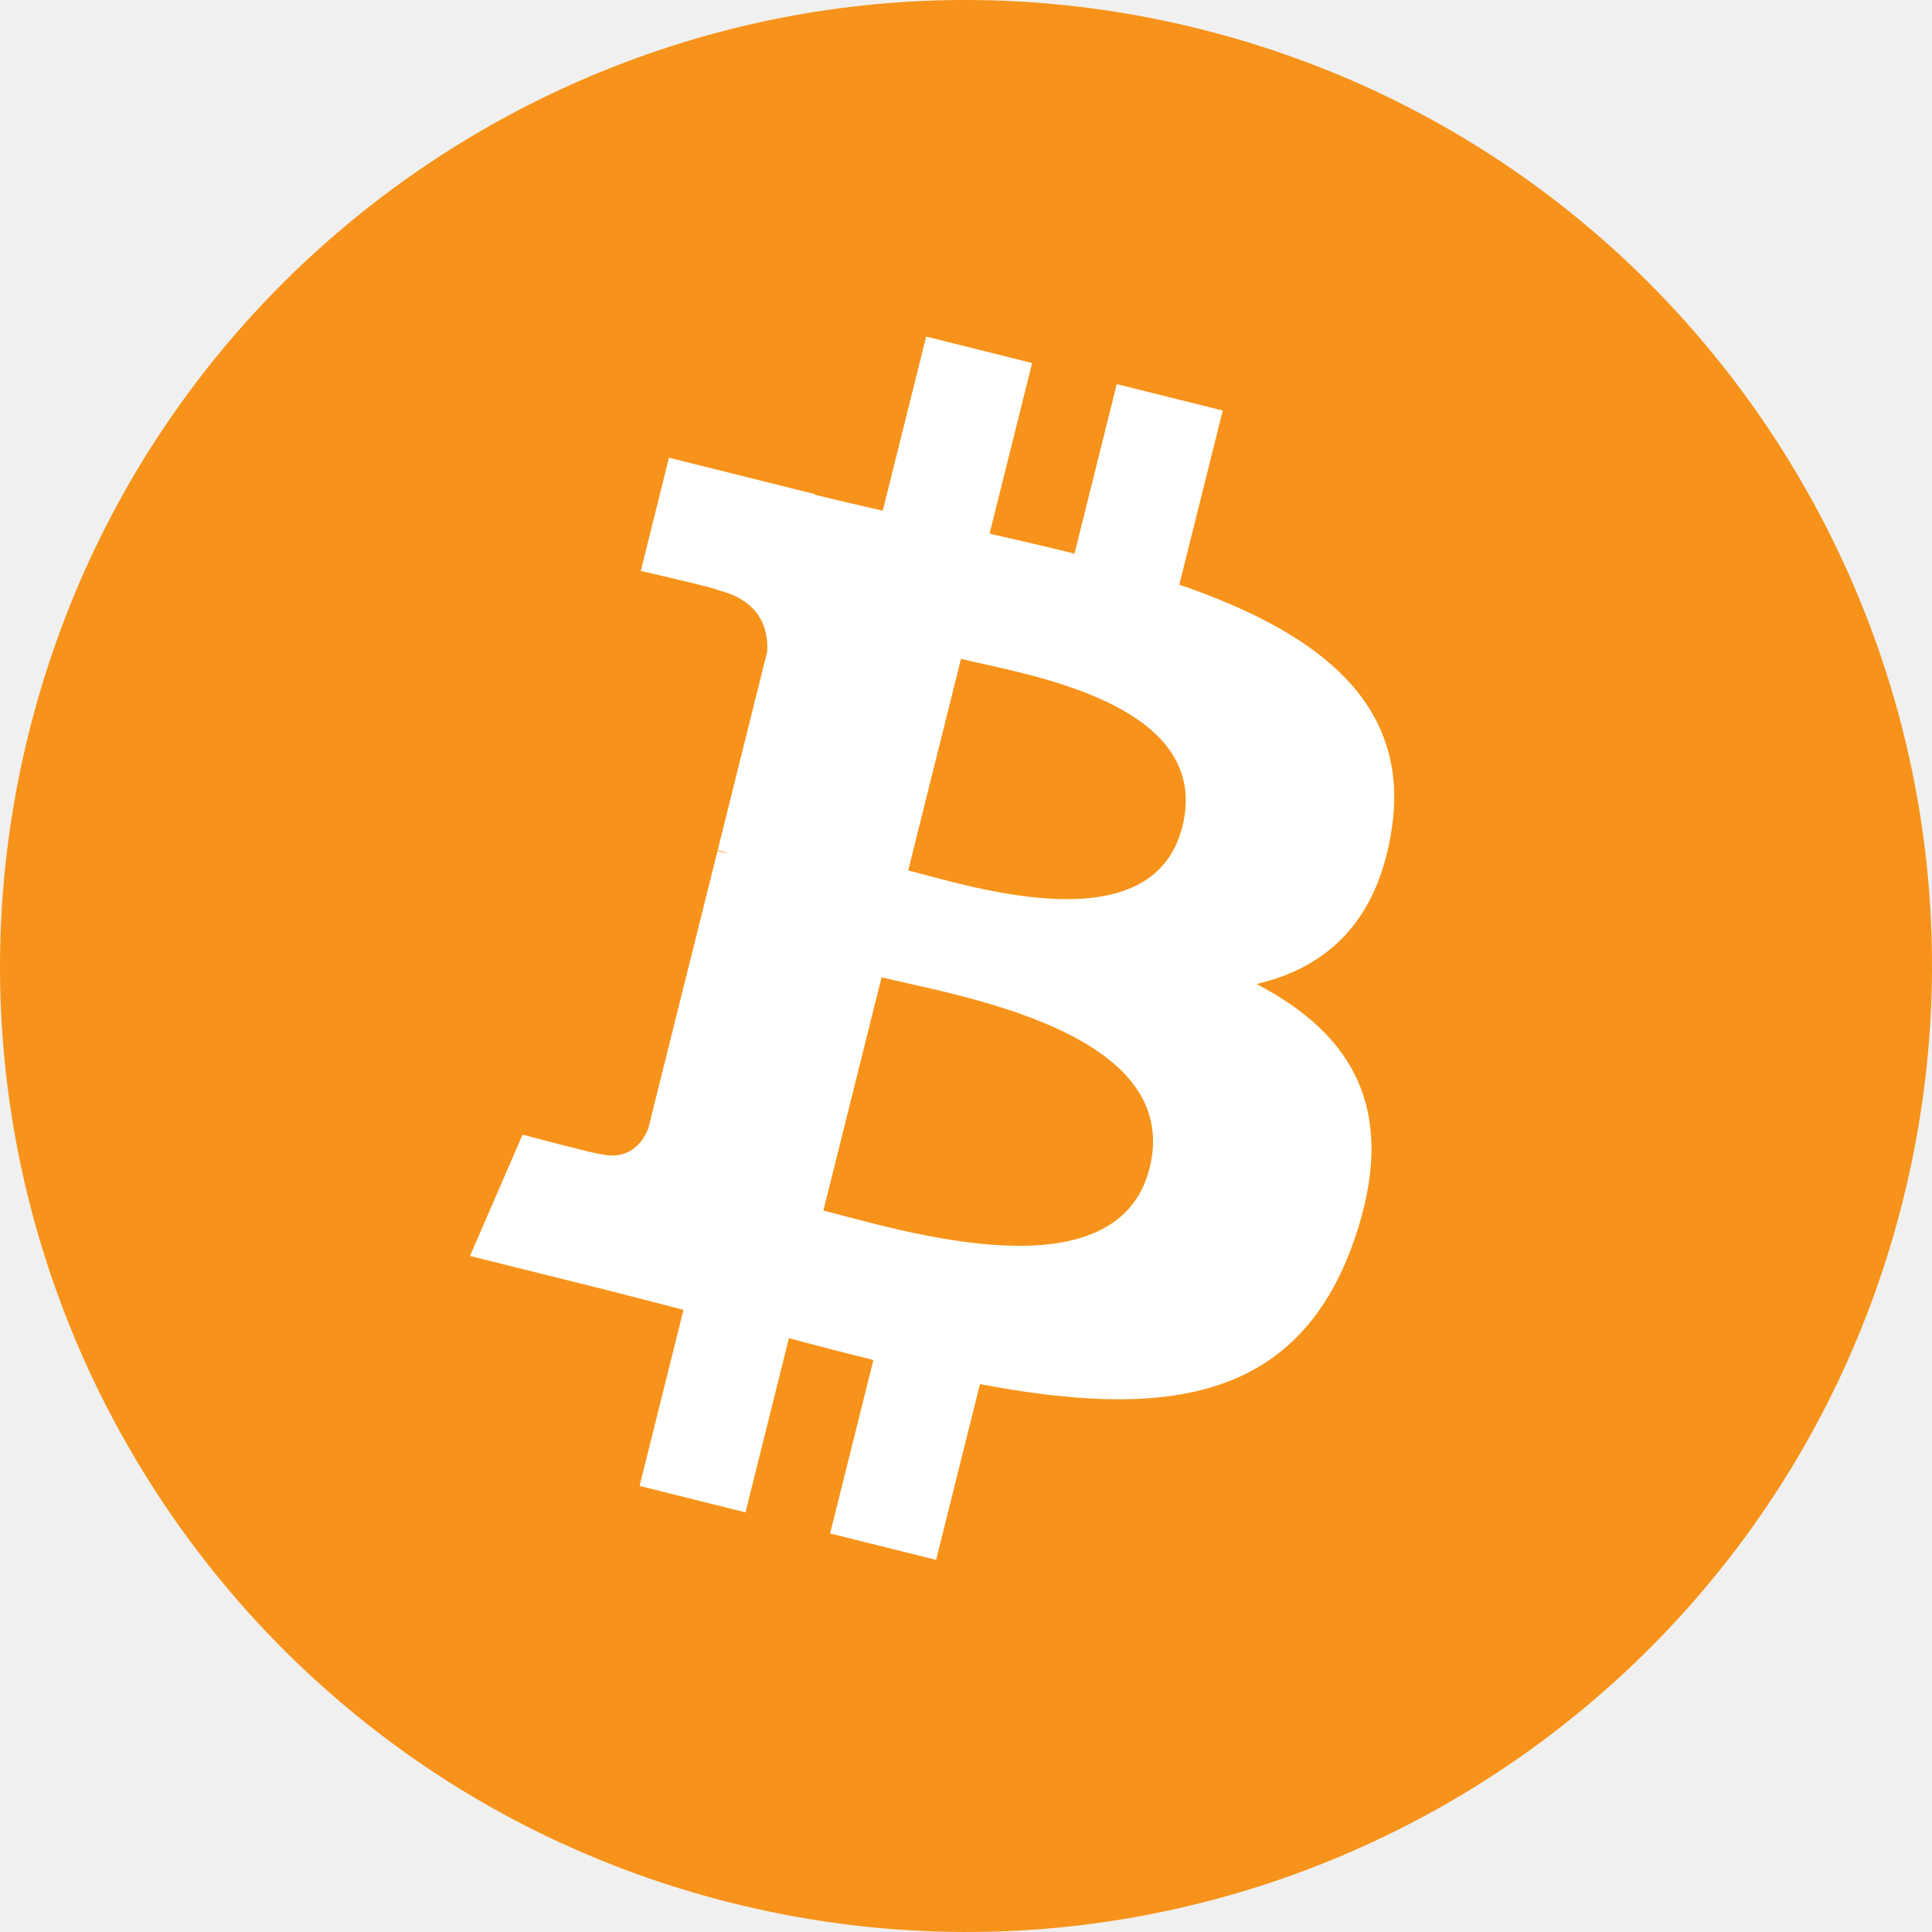
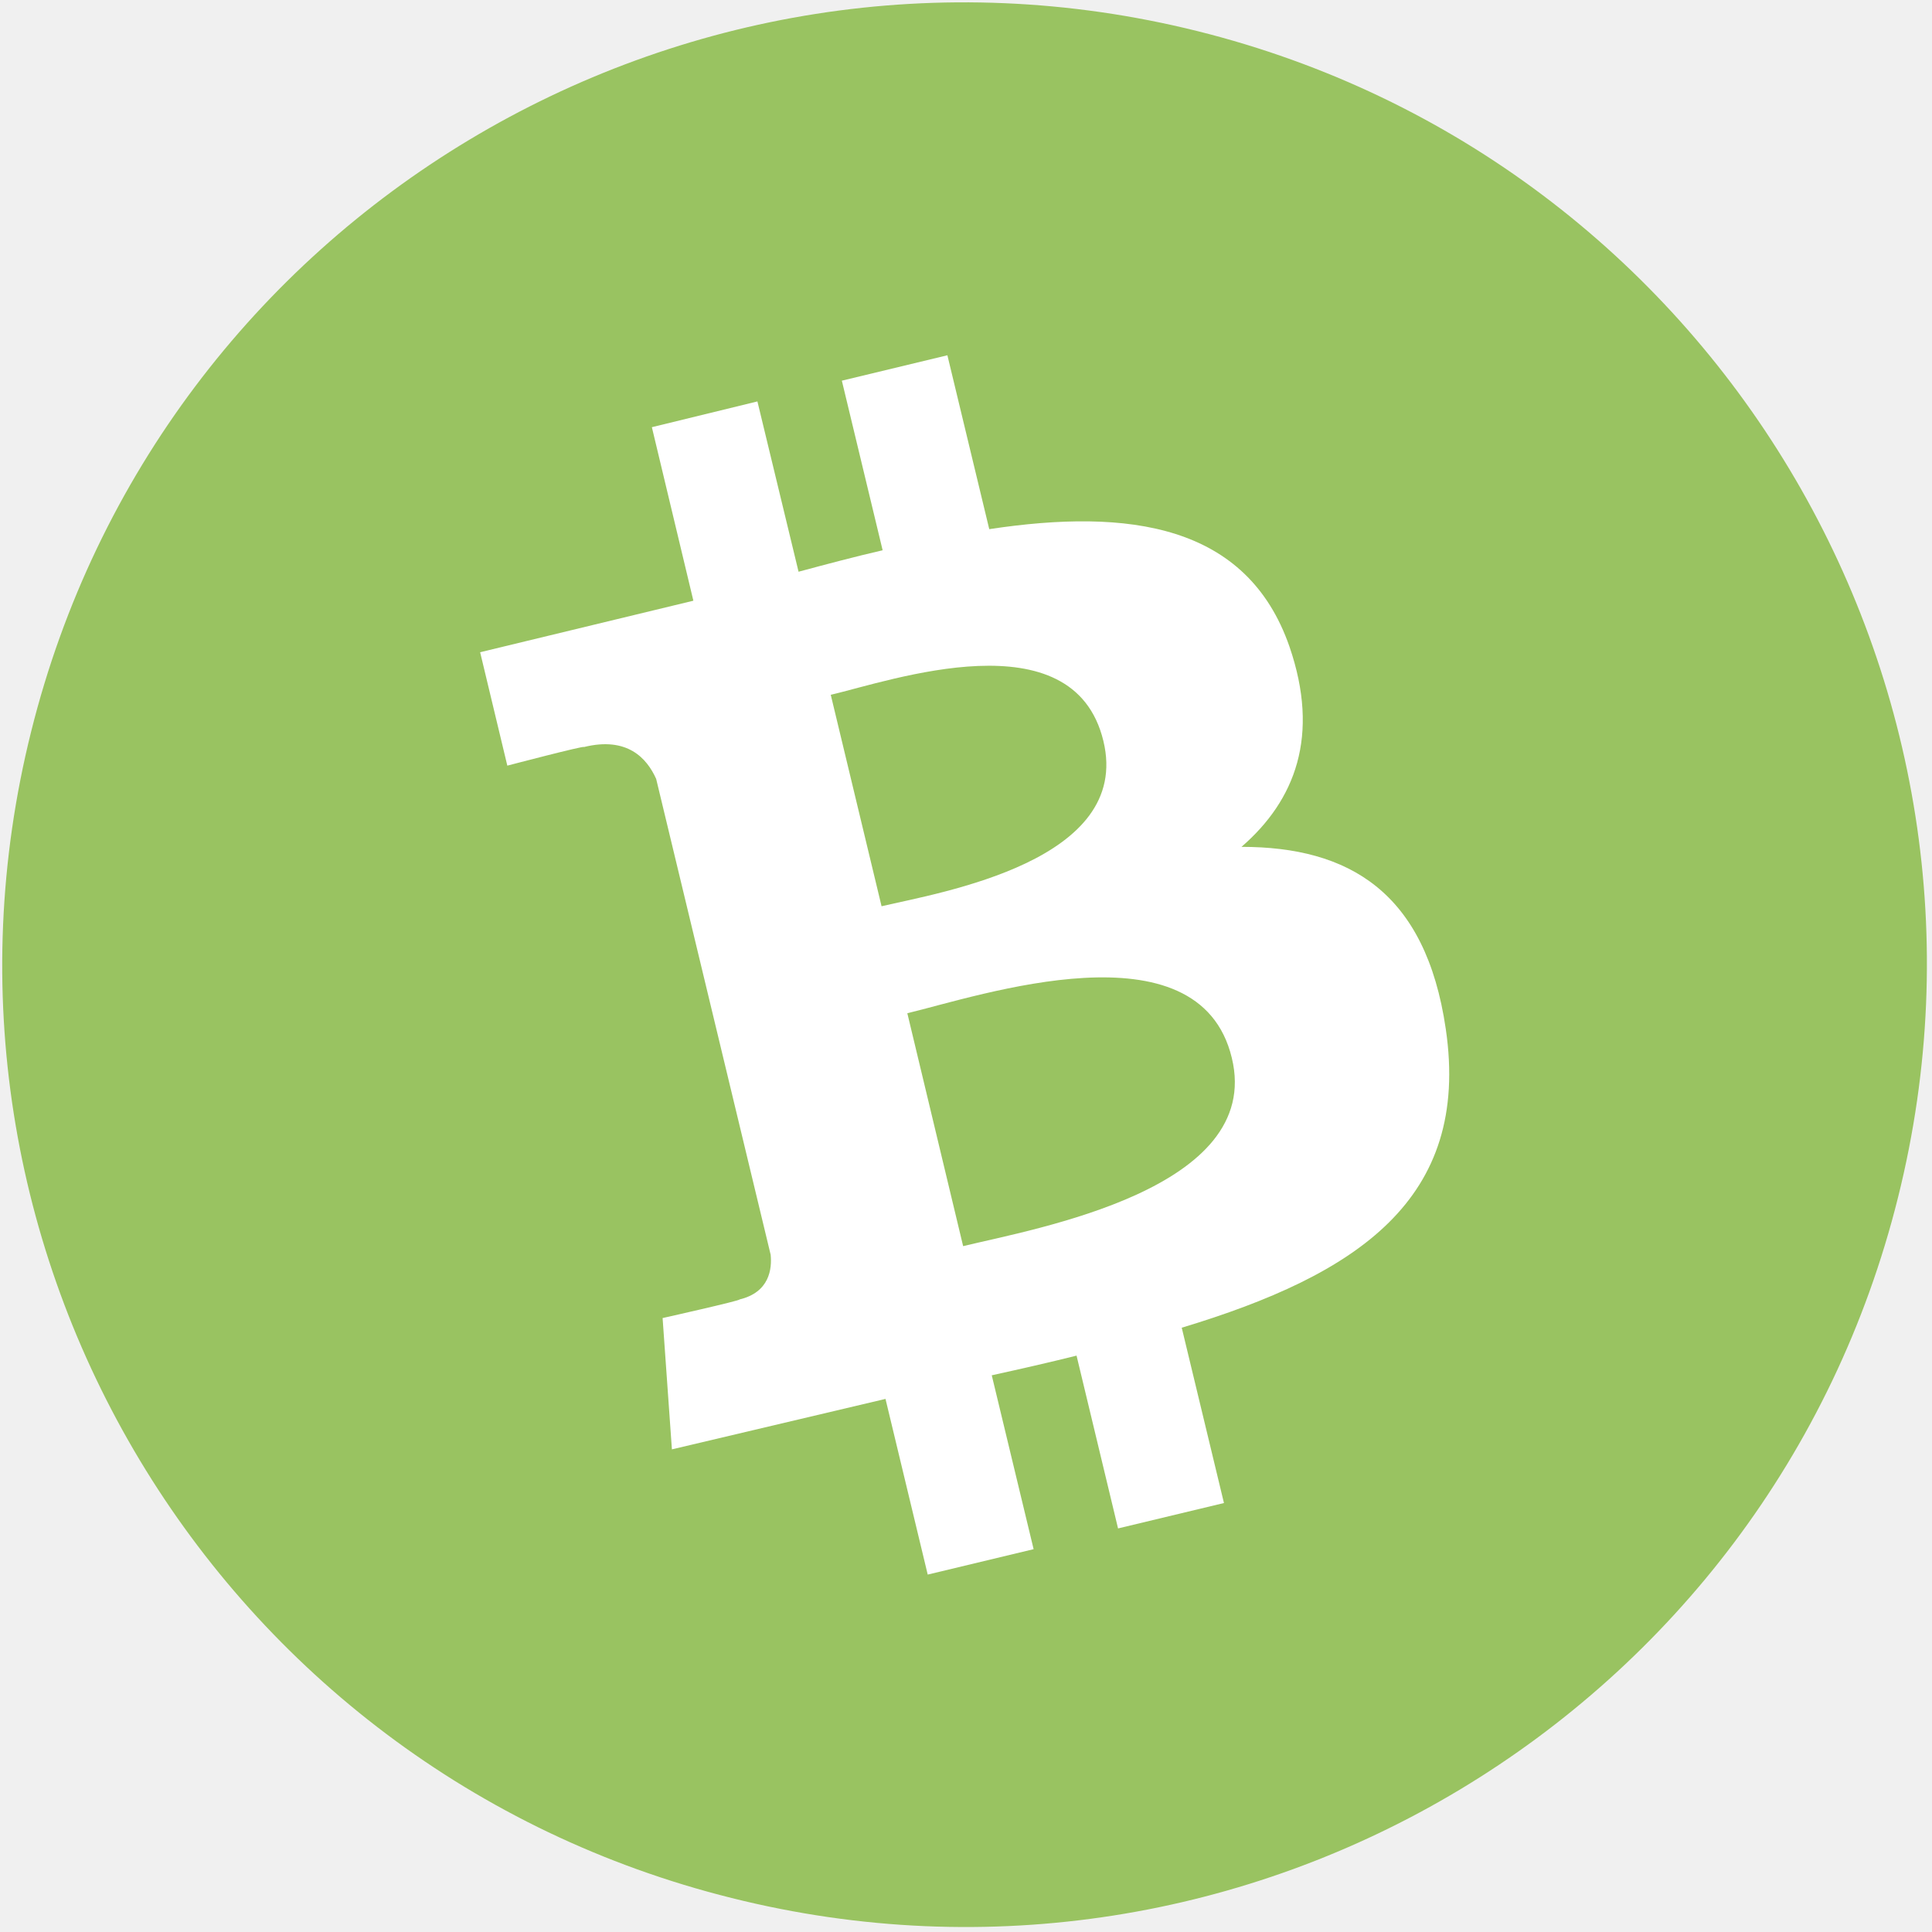
- <svg xmlns="http://www.w3.org/2000/svg" width="64" height="64" id="svg7723" version="1.1">
-   <defs id="defs7725">
-     </defs>
-   <g id="layer1" transform="translate(-289.6074,-317.5054)">
-     <g transform="translate(93.7979,274.2573)" id="g97">
-       <g id="g99" transform="matrix(1.000107,0,0,0.9999898,-0.02085717,0.00108839)">
-         <g id="g101">
-           <path d="m 258.845,82.989 c -4.274,17.143 -21.637,27.576 -38.782,23.301 -17.138,-4.274 -27.571,-21.638 -23.295,-38.78 4.272,-17.145 21.635,-27.579 38.775,-23.305 17.144,4.274 27.576,21.64 23.302,38.784 z" id="path103" style="fill:#f7931a" />
-           <g id="g105">
-             <g id="g107">
-               <path d="m 241.91,70.689 c 0.637,-4.258 -2.605,-6.547 -7.038,-8.074 l 1.438,-5.768 -3.511,-0.875 -1.4,5.616 c -0.923,-0.23 -1.871,-0.447 -2.813,-0.662 l 1.41,-5.653 -3.509,-0.875 -1.439,5.766 c -0.764,-0.174 -1.514,-0.346 -2.242,-0.527 l 0.004,-0.018 -4.842,-1.209 -0.934,3.75 c 0,0 2.605,0.597 2.55,0.634 1.422,0.355 1.679,1.296 1.636,2.042 l -1.638,6.571 c 0.098,0.025 0.225,0.061 0.365,0.117 -0.117,-0.029 -0.242,-0.061 -0.371,-0.092 l -2.296,9.205 c -0.174,0.432 -0.615,1.08 -1.609,0.834 0.035,0.051 -2.552,-0.637 -2.552,-0.637 l -1.743,4.019 4.569,1.139 c 0.85,0.213 1.683,0.436 2.503,0.646 l -1.453,5.834 3.507,0.875 1.439,-5.772 c 0.958,0.26 1.888,0.5 2.798,0.726 l -1.434,5.745 3.511,0.875 1.453,-5.823 c 5.987,1.133 10.489,0.676 12.384,-4.739 1.527,-4.36 -0.076,-6.875 -3.226,-8.515 2.294,-0.529 4.022,-2.038 4.483,-5.155 z m -8.022,11.249 c -1.085,4.36 -8.426,2.003 -10.806,1.412 l 1.928,-7.729 c 2.38,0.594 10.012,1.77 8.878,6.317 z m 1.086,-11.312 c -0.99,3.966 -7.1,1.951 -9.082,1.457 l 1.748,-7.01 c 1.982,0.494 8.365,1.416 7.334,5.553 z" id="path109" style="fill:#ffffff" />
-             </g>
-           </g>
-         </g>
+ <svg xmlns="http://www.w3.org/2000/svg" version="1.1" id="Layer_1" x="0px" y="0px" viewBox="0 0 540 540" enable-background="new 0 0 540 540" xml:space="preserve">
+   <g id="Layer_x0020_1">
+     <rect x="-55.8" y="-55.8" fill="none" width="650.8" height="650.8" />
+     <g id="_2419942821424">
+       <path fill="#99c361" d="M530.5,334.7c-35.9,144.1-181.9,231.9-326,195.8C60.4,494.6-27.3,348.7,8.7,204.5    C44.6,60.4,190.6-27.2,334.7,8.7S566.5,190.6,530.5,334.7L530.5,334.7z" />
+       <g>
+         <path fill="#FFFFFF" d="M360.4,180.7c-11.9-34.2-44.9-38.7-83.9-32.8l-11.7-48.6l-29.5,7.1l11.4,47.4c-7.8,1.8-15.7,3.9-23.5,6     l-11.5-47.6l-29.5,7.2l11.6,48.5l-59.6,14.4l7.6,31.7c0,0,21.7-5.7,21.4-5.2c12.1-3,17.6,3.1,20.2,8.9l32,133     c0.4,3.9-0.3,10.5-8.7,12.5c0.4,0.3-21.5,5.2-21.5,5.2l2.6,36.7l59.7-14.1l11.8,49.1l29.6-7.1l-11.7-48.6     c8.2-1.8,16.1-3.6,23.7-5.5l11.6,48.3l29.6-7.1l-11.8-49c49-14.8,80.8-35.8,73.8-83.5c-5.6-38.4-27.2-50.9-57.1-50.9     C362,223.7,369,205.7,360.4,180.7L360.4,180.7z M344.3,295.7c8.9,36.7-55,47.7-75.1,52.6l-15.6-65.1     C273.7,278.4,335.1,257.5,344.3,295.7L344.3,295.7z M308.4,207.1c8.1,33.5-45.3,42.3-62,46.2l-14.2-59.1     C248.9,190.3,300,172.3,308.4,207.1L308.4,207.1z M308.4,207.1L308.4,207.1L308.4,207.1z" />
      </g>
    </g>
  </g>
</svg>
